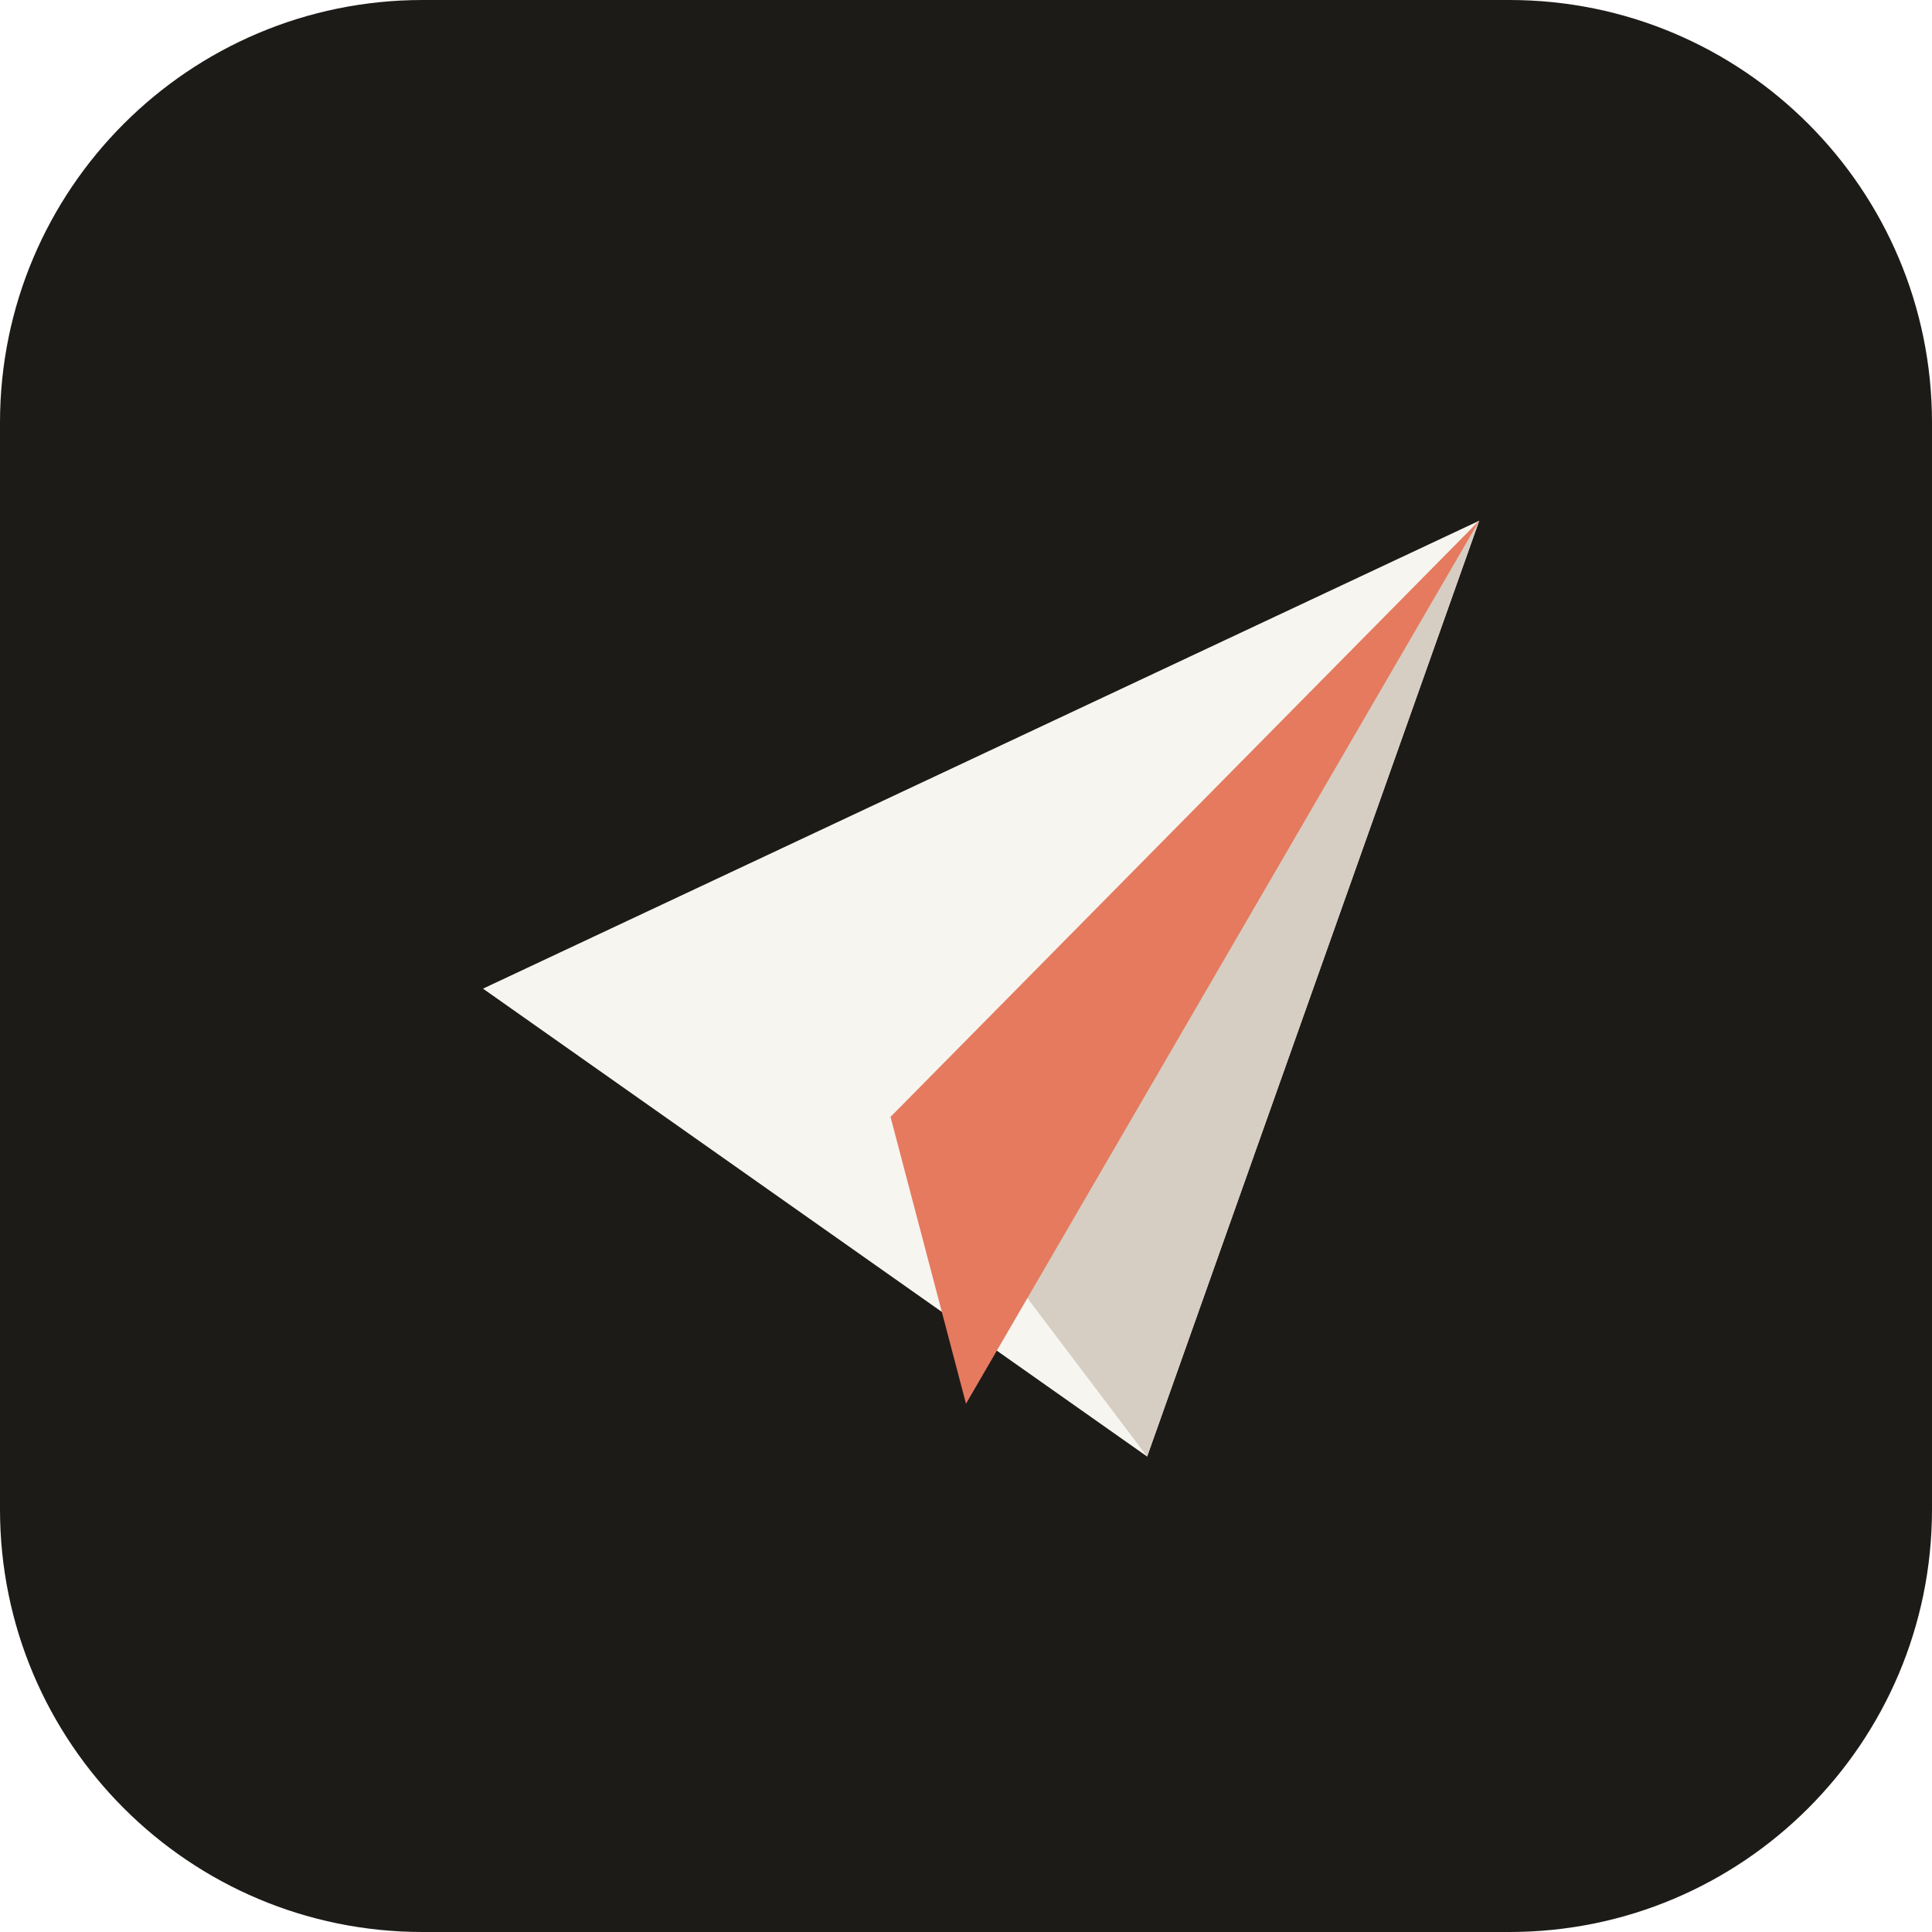
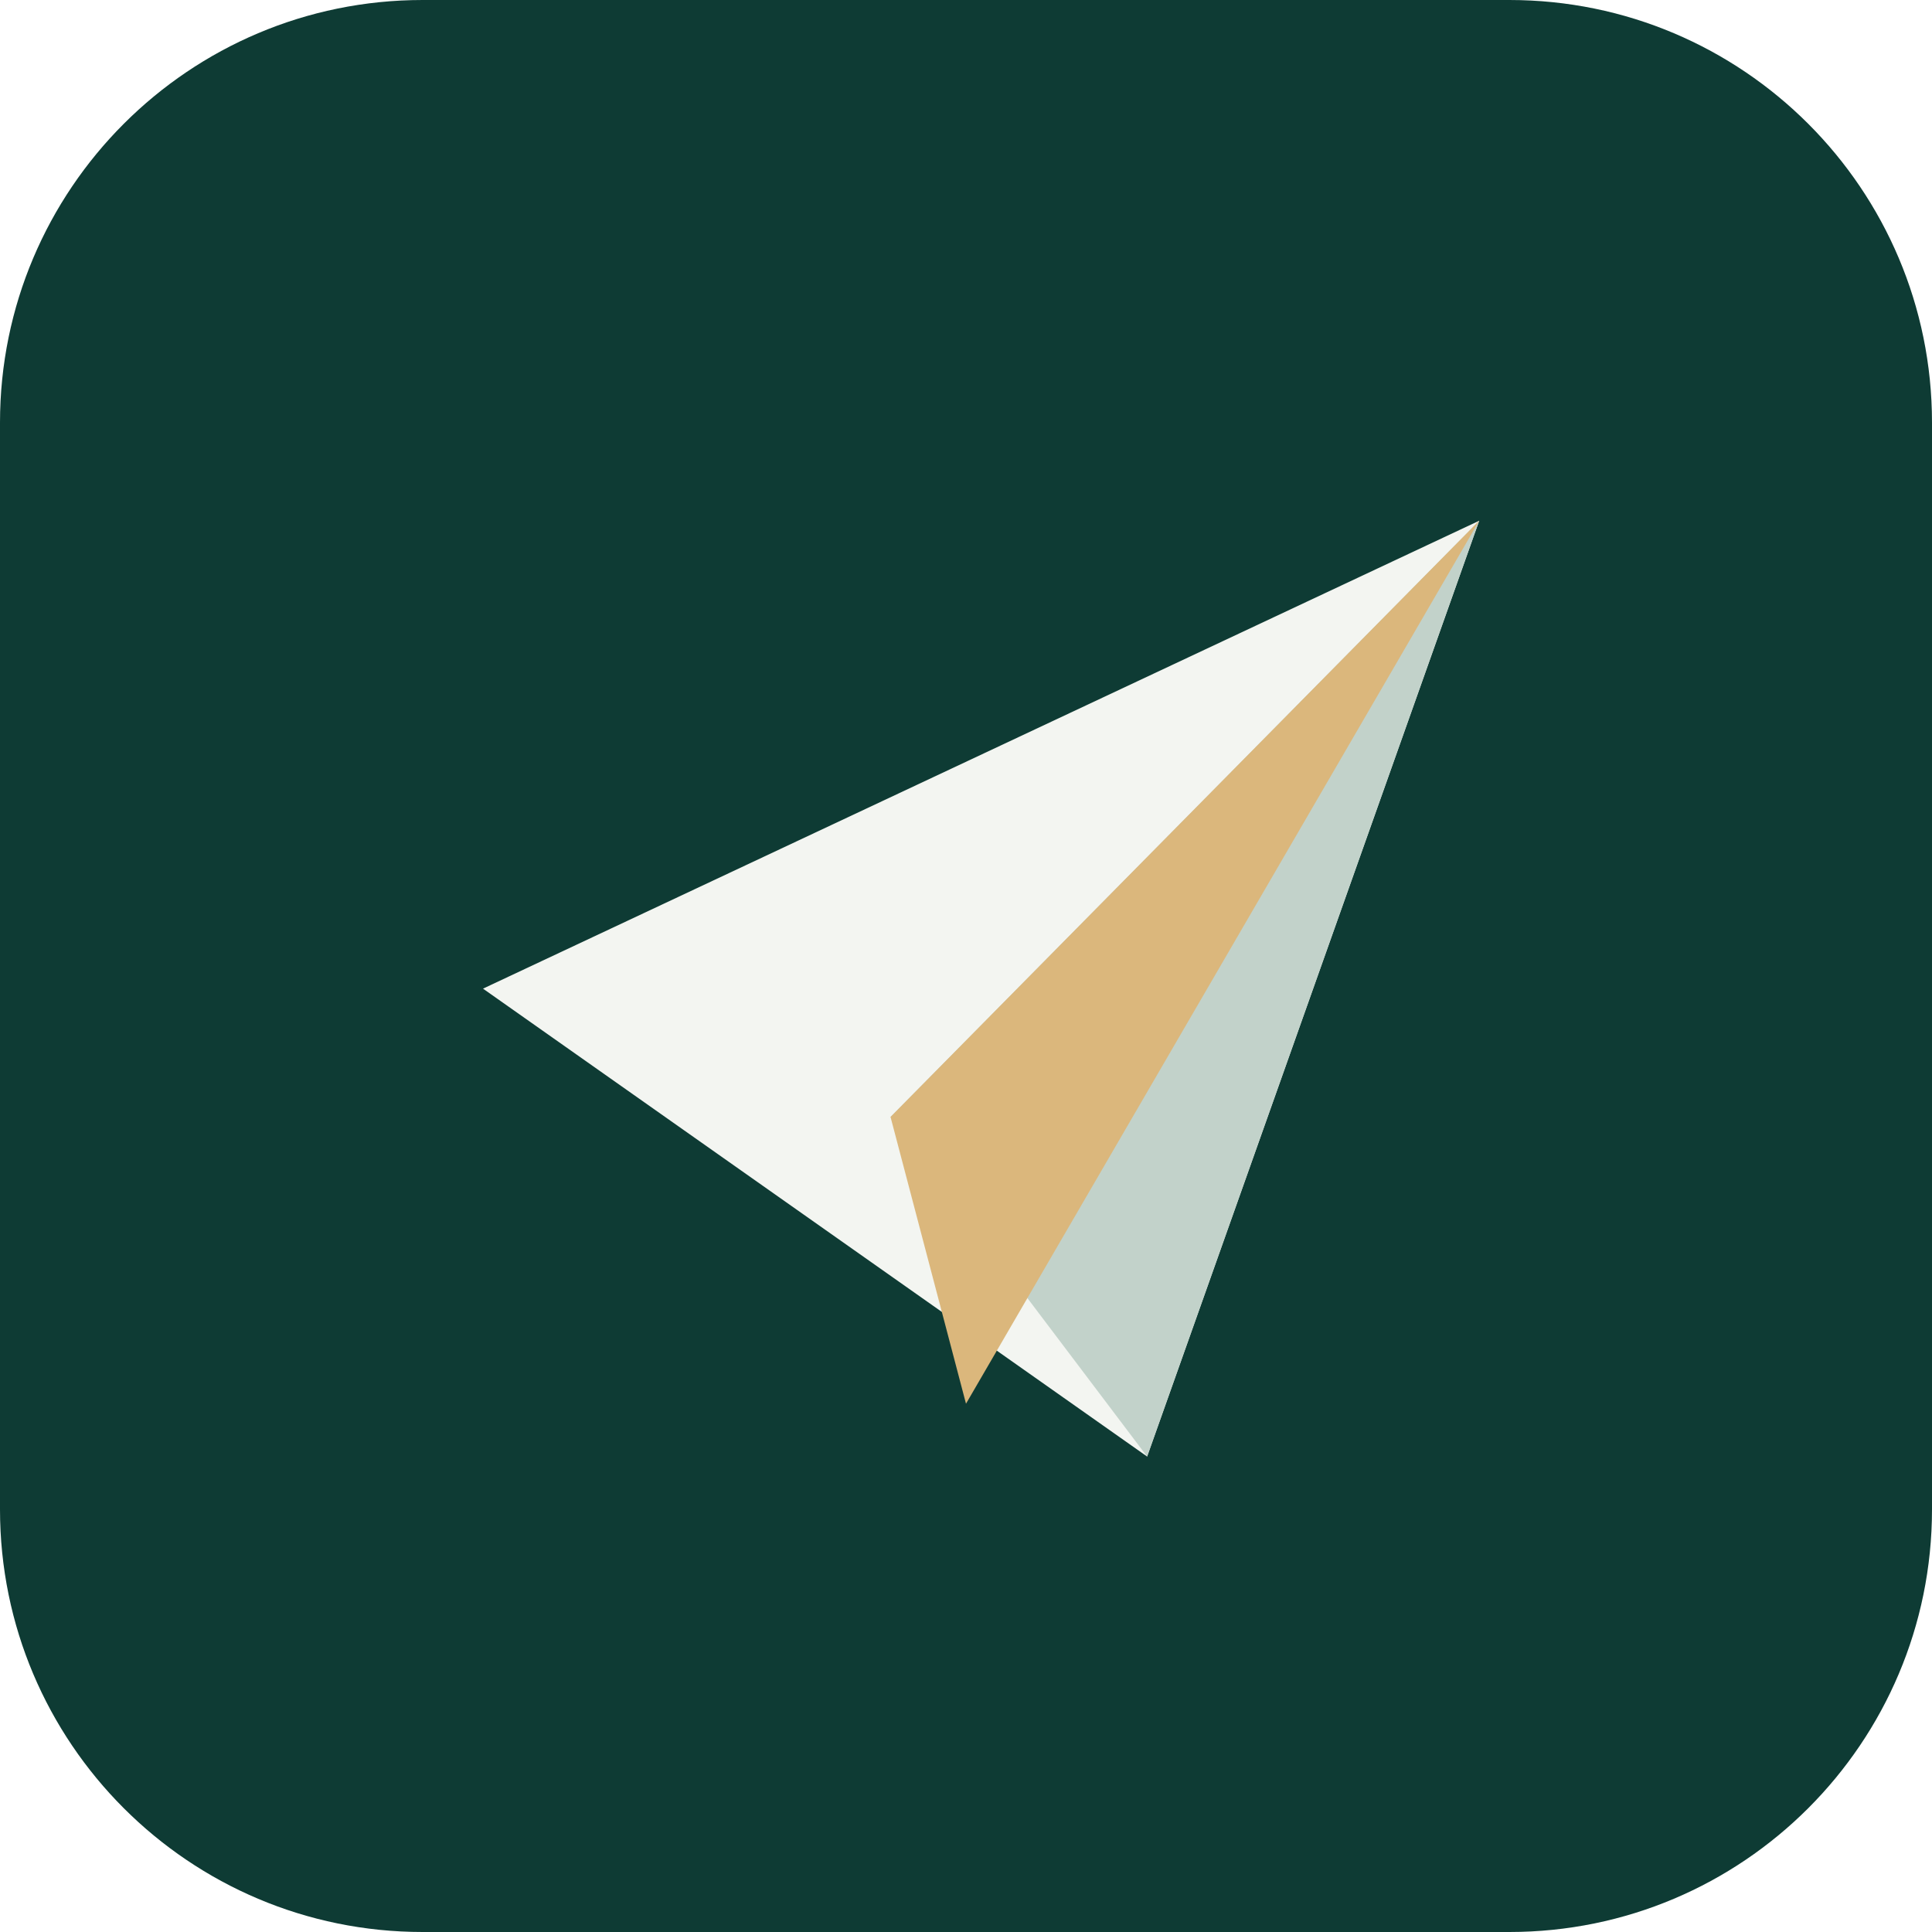
<svg xmlns="http://www.w3.org/2000/svg" viewBox="0 0 512 512">
-   <rect width="512" height="512" rx="112" fill="#1d1b18" />
-   <path d="M128 262 392 138 304 386z" fill="#f7f5f0" />
-   <path d="M392 138 236 296 304 386z" fill="#d6cec2" />
-   <path d="M392 138 236 296 256 372z" fill="#e57a5f" />
+   <rect width="512" height="512" rx="112" fill="#0e3b34" />
+   <path d="M128 262 392 138 304 386z" fill="#f3f5f1" />
+   <path d="M392 138 236 296 304 386z" fill="#c2d2ca" />
+   <path d="M392 138 236 296 256 372z" fill="#dbb77c" />
</svg>
